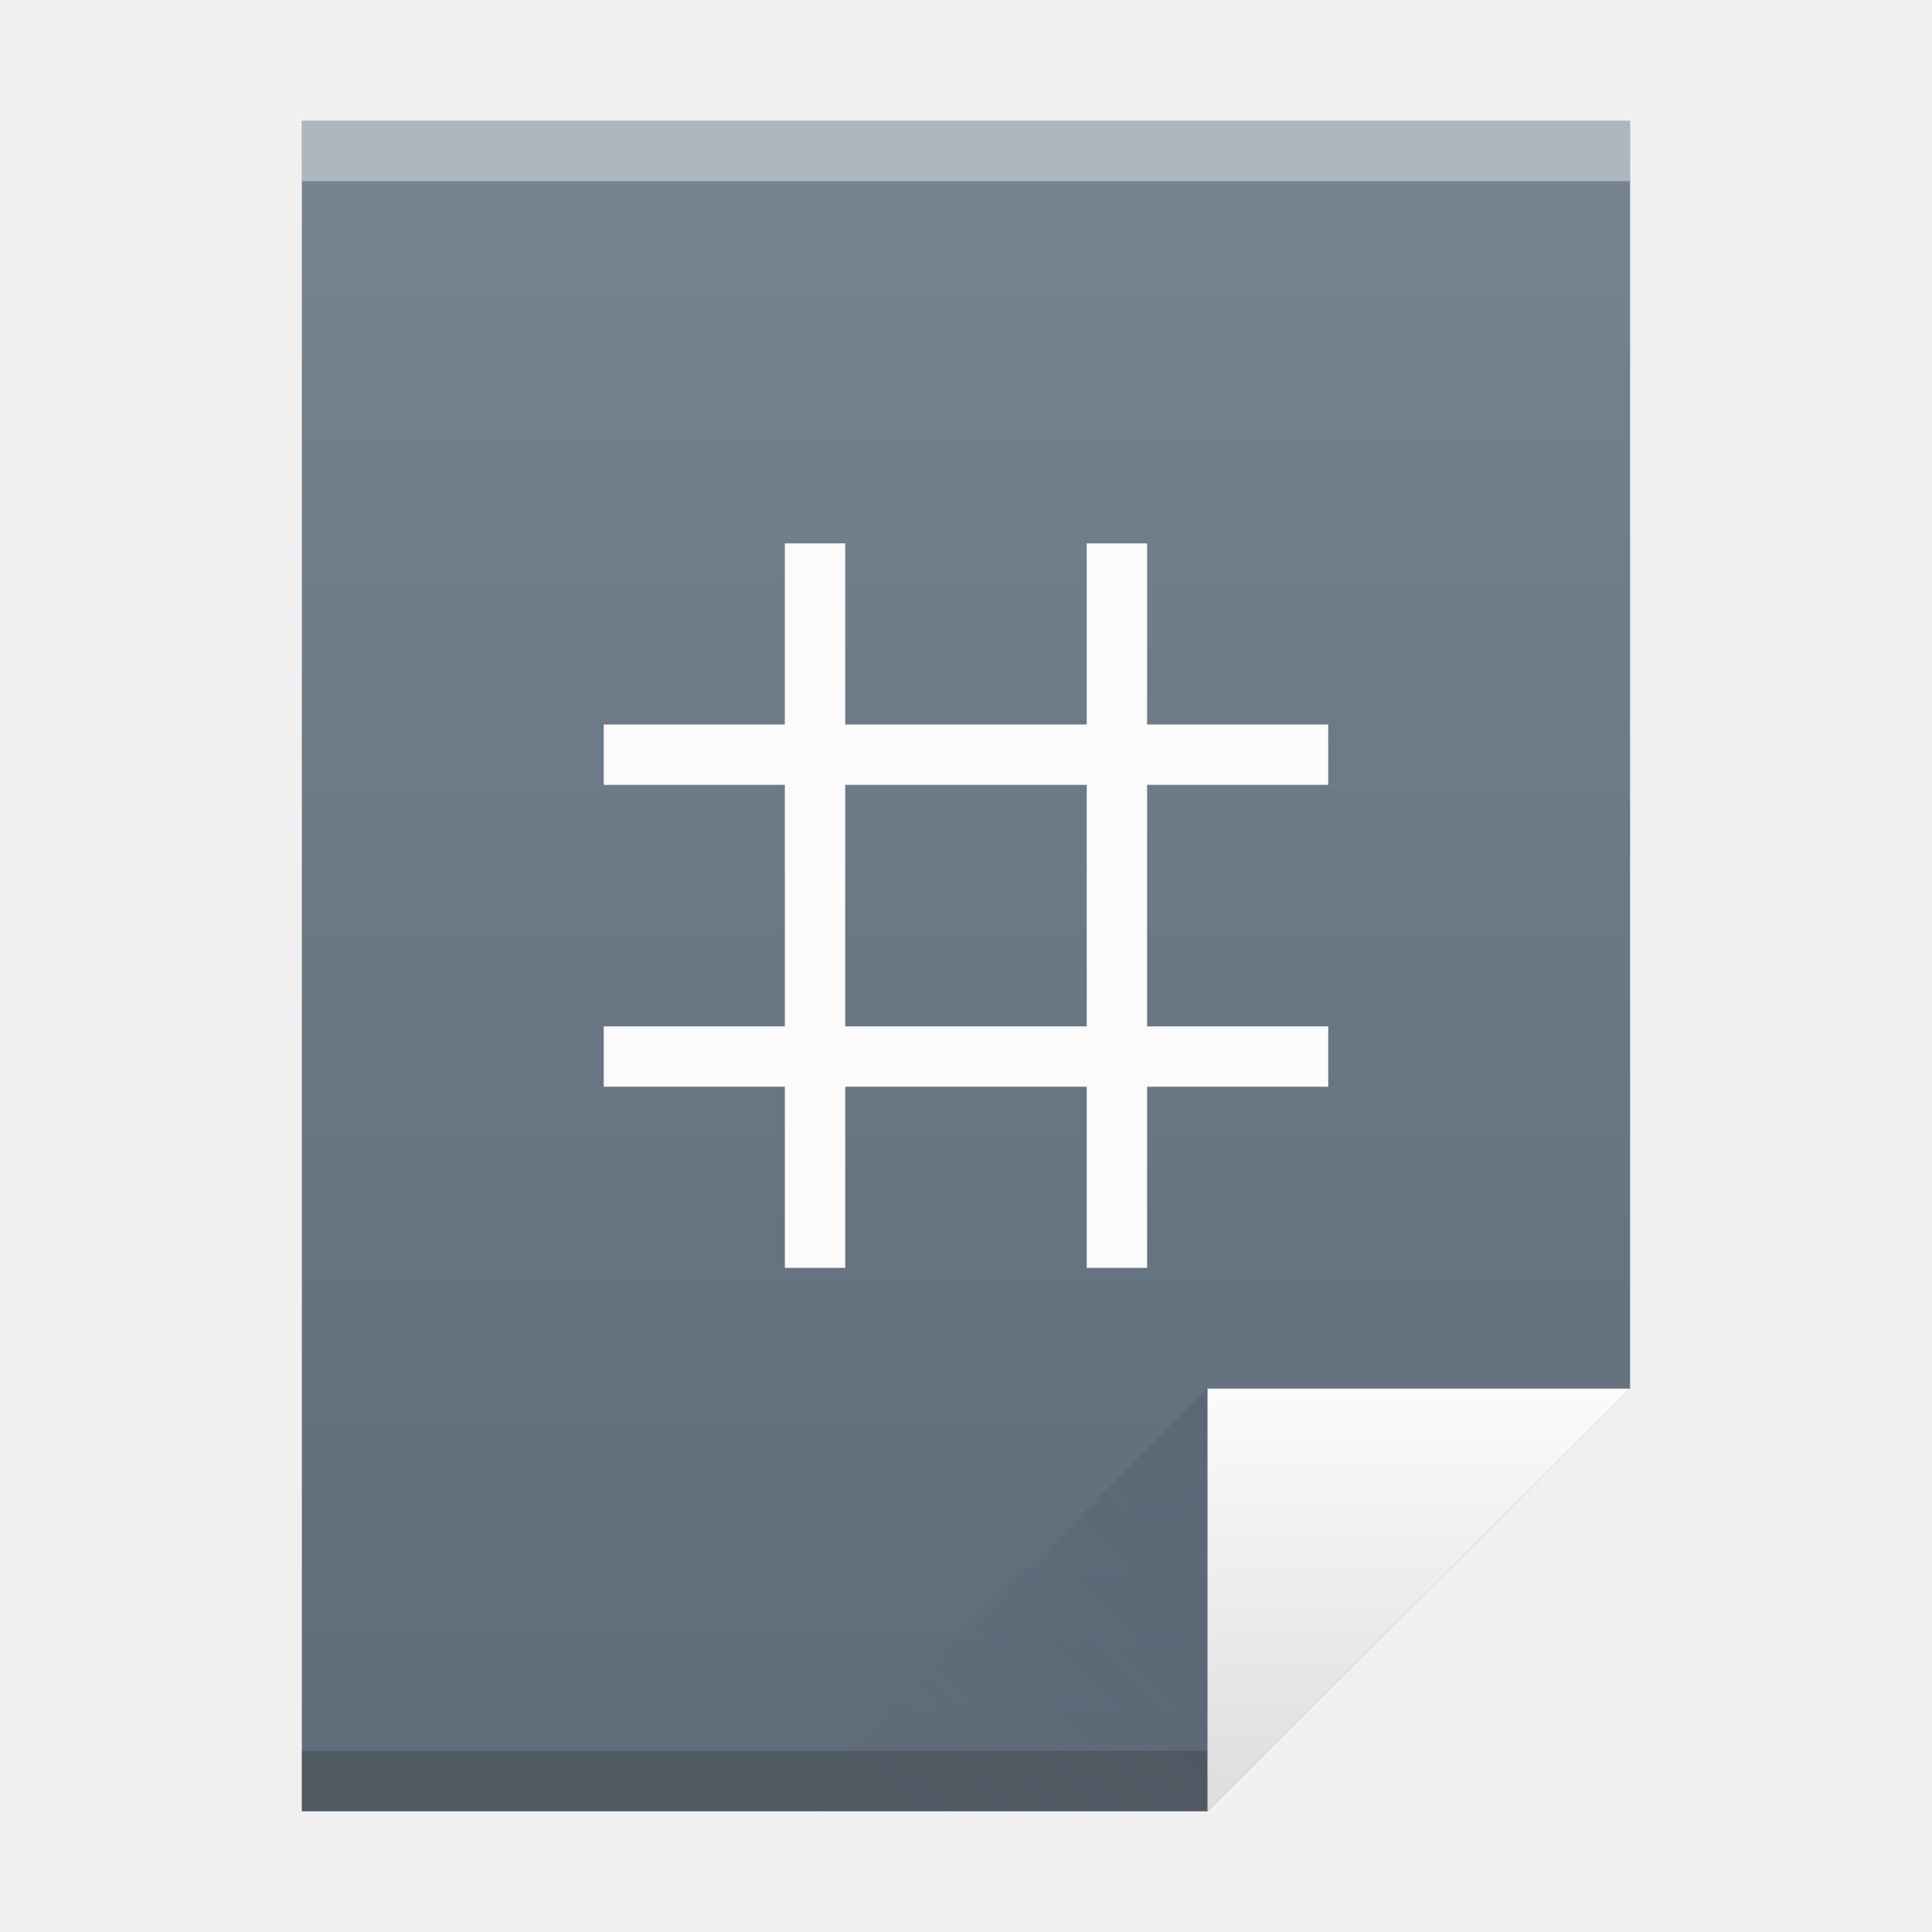
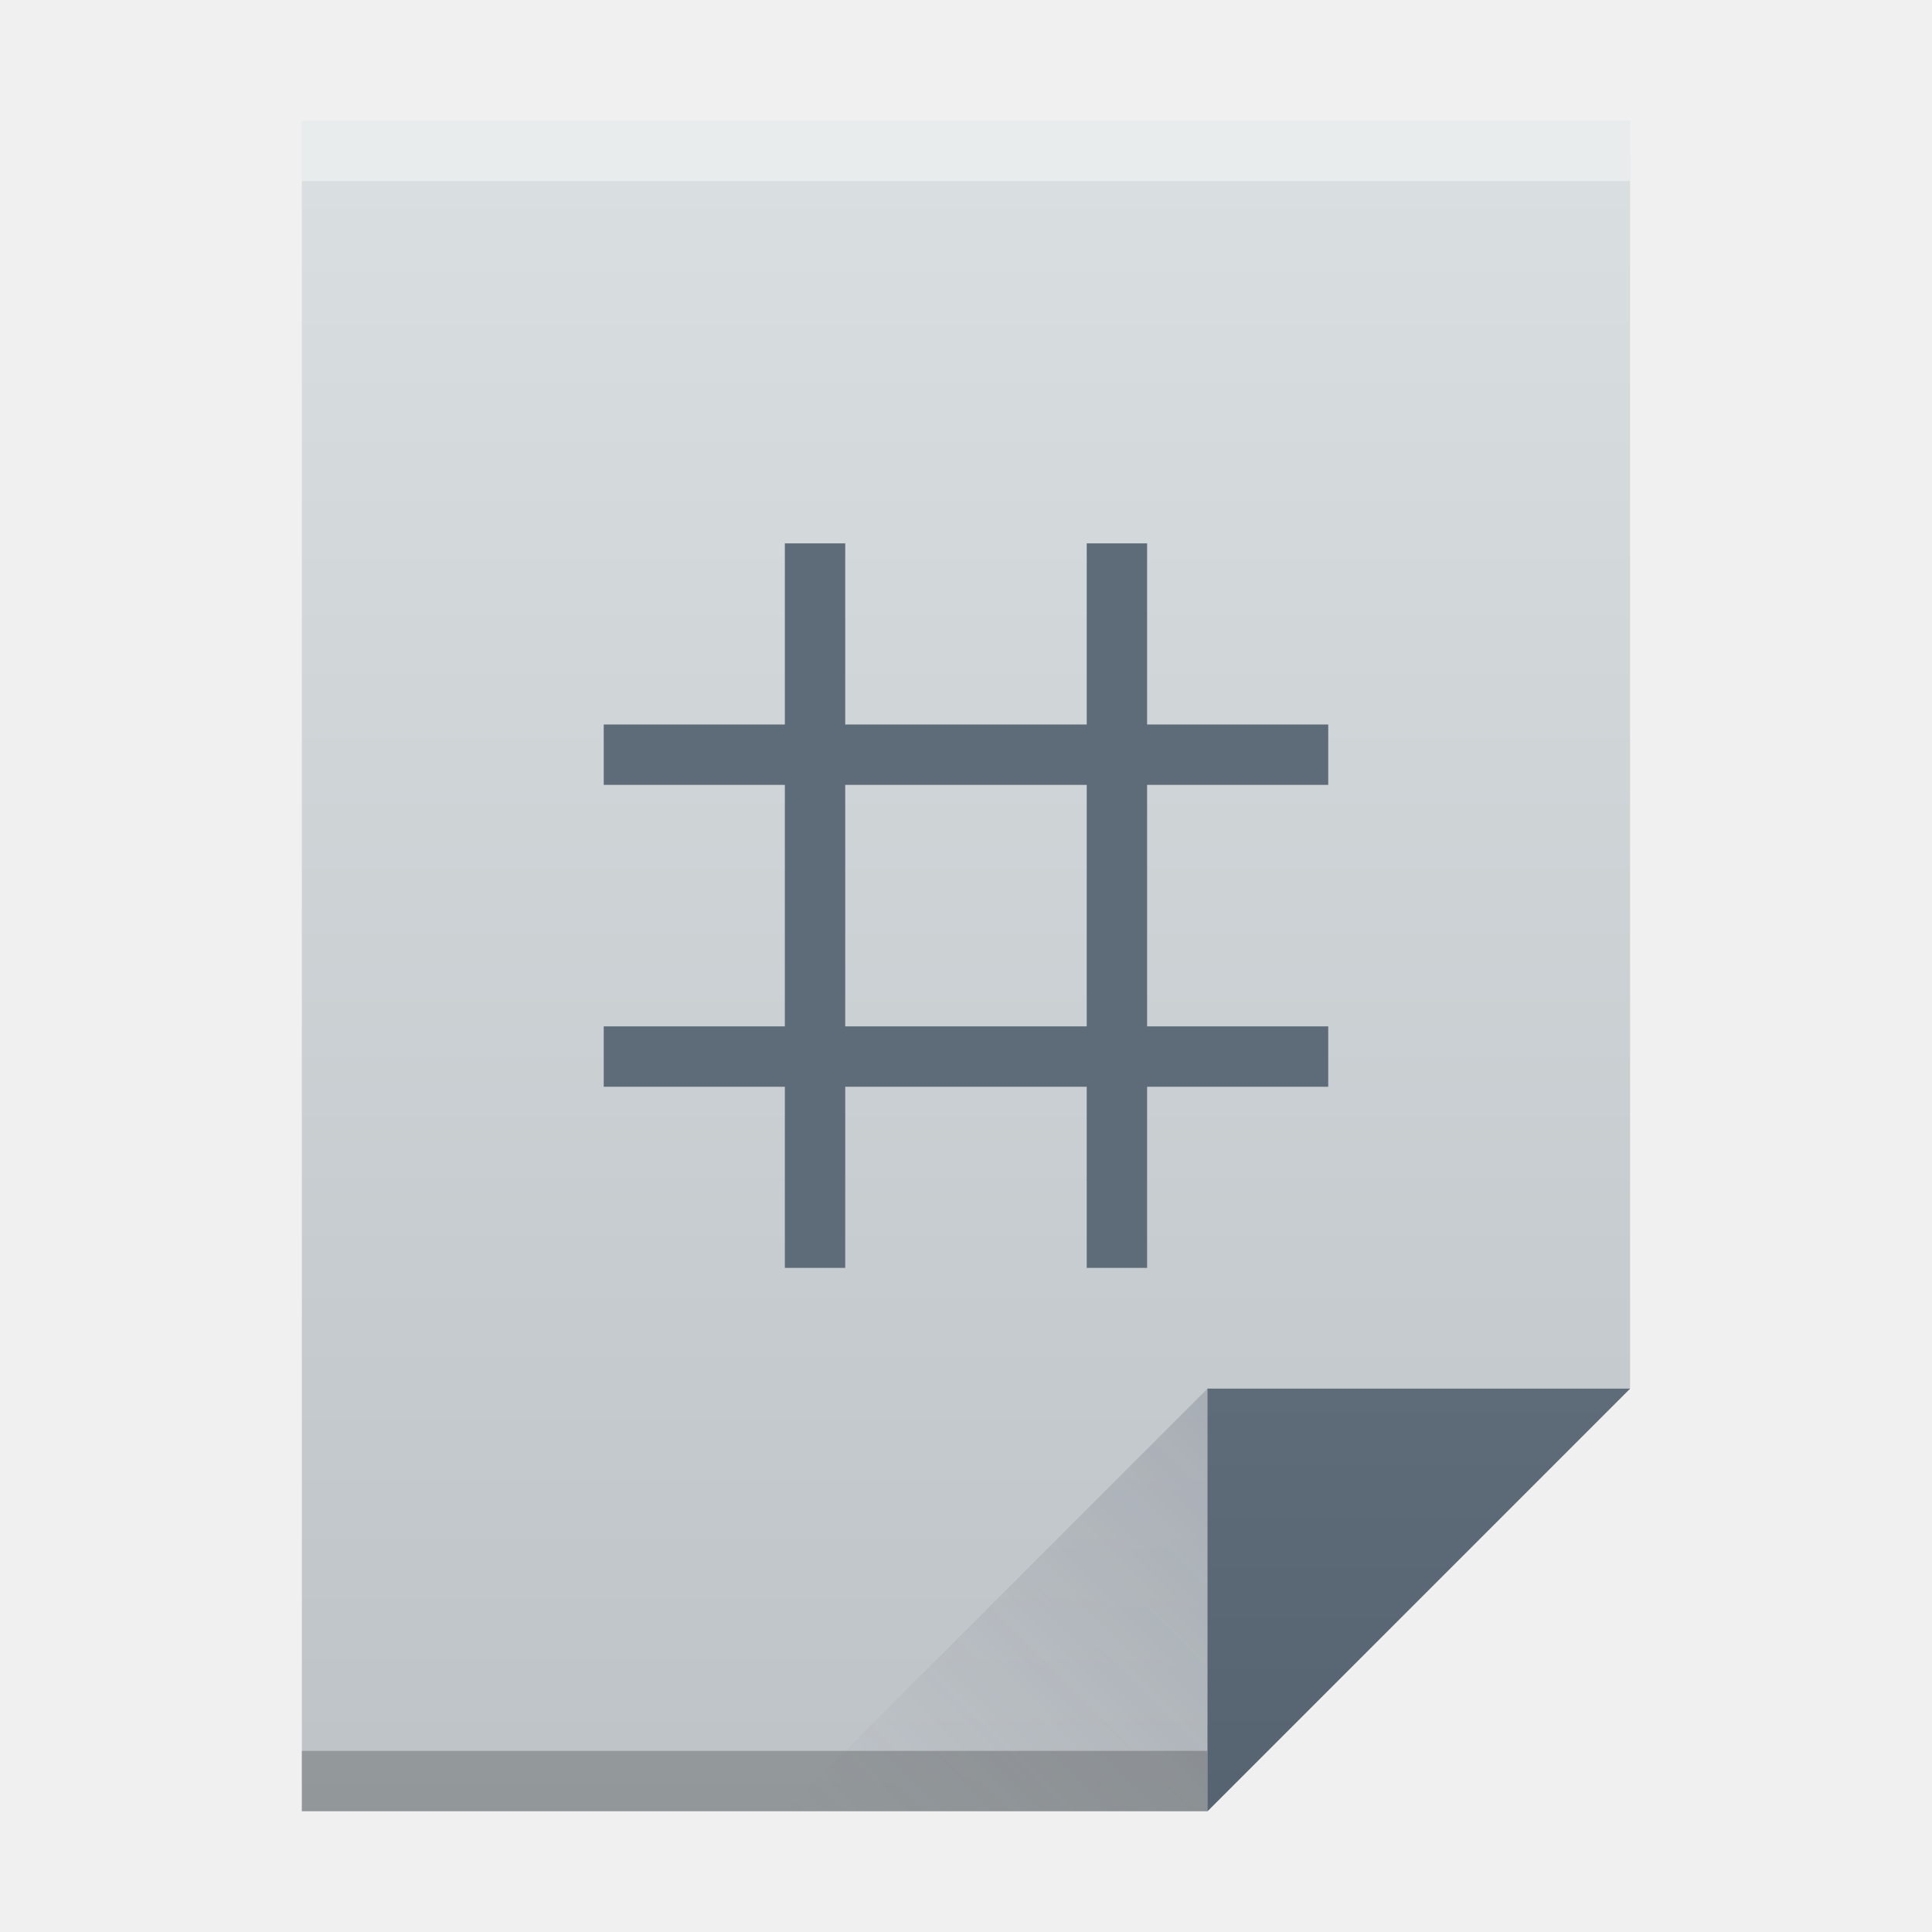
- <svg xmlns="http://www.w3.org/2000/svg" xmlns:xlink="http://www.w3.org/1999/xlink" width="32" version="1.1" height="32">
+ <svg xmlns="http://www.w3.org/2000/svg" xmlns:xlink="http://www.w3.org/1999/xlink" width="32" version="1.1" height="32" id="svg31">
  <defs id="defs5455">
-     <linearGradient xlink:href="#linearGradient4300-7" id="linearGradient4306" y1="61" y2="3" x2="0" gradientUnits="userSpaceOnUse" gradientTransform="matrix(0.4999998 0 0 0.4827584 384.5714 516.3497)" />
-     <linearGradient xlink:href="#linearGradient4351-8" id="linearGradient4357" y1="61" y2="47" x2="0" gradientUnits="userSpaceOnUse" gradientTransform="matrix(0.4827584 0 0 0.4827584 385.2611 516.1084)" />
+     <linearGradient xlink:href="#linearGradient4300" id="linearGradient4306" y1="61" y2="3" x2="0" gradientUnits="userSpaceOnUse" gradientTransform="matrix(0.4999998,0,0,0.4827584,384.5714,516.3497)" />
+     <linearGradient xlink:href="#linearGradient4351" id="linearGradient4357" y1="61" y2="47" x2="0" gradientUnits="userSpaceOnUse" gradientTransform="matrix(0.4827584,0,0,0.4827584,385.2611,516.1084)" />
    <linearGradient xlink:href="#linearGradient4410" id="linearGradient4427" y1="31" x1="54" y2="16.5" x2="39.5" gradientUnits="userSpaceOnUse" gradientTransform="matrix(0.4827584 0 0 -0.4827584 378.5025 553.7635)" />
    <linearGradient id="linearGradient4410">
      <stop style="stop-color:#383e51" id="stop4412" />
      <stop offset="1" style="stop-color:#655c6f;stop-opacity:0" id="stop4414" />
    </linearGradient>
-     <linearGradient id="linearGradient4351-8">
-       <stop style="stop-color:#dedede" id="stop4353-5" />
-       <stop offset="1" style="stop-color:#fbfbfb" id="stop4355-8-4" />
+     <linearGradient id="linearGradient4300">
+       <stop style="stop-color:#bdc3c7" id="stop4302" />
+       <stop offset="1" style="stop-color:#dadfe1" id="stop4304" />
    </linearGradient>
-     <linearGradient id="linearGradient4300-7">
-       <stop style="stop-color:#5e6b78" id="stop4302-2" />
-       <stop offset="1" style="stop-color:#768492" id="stop4304-4" />
+     <linearGradient id="linearGradient4351">
+       <stop style="stop-color:#566472" id="stop4353" />
+       <stop offset="1" style="stop-color:#5e6b78" id="stop4355" />
    </linearGradient>
  </defs>
  <g id="layer1" transform="matrix(1 0 0 1 -384.5714 -515.798)">
-     <path style="fill:url(#linearGradient4306)" id="rect3500" d="m 389.571,517.798 0,28 15,0 7,-7 -3e-5,-14.241 0,-6.759 -7,0 z" />
+     <path style="fill:url(#linearGradient4306);fill-opacity:1.0" id="rect3500" d="m 389.571,517.798 0,28 15,0 7,-7 -3e-5,-14.241 0,-6.759 -7,0 z" />
    <rect width="15" x="389.571" y="544.798" height="1" style="fill:#2e3132;fill-opacity:0.294" id="rect4169" />
    <rect width="22" x="389.571" y="517.798" height="1" style="fill:#ffffff;fill-opacity:0.412" id="rect4236" />
-     <path style="fill:url(#linearGradient4357);fill-rule:evenodd" id="path4314" d="m 411.571,538.798 -7,7 0,-7 z" />
+     <path style="fill:url(#linearGradient4357);fill-rule:evenodd;fill-opacity:1.0" id="path4314" d="m 411.571,538.798 -7,7 0,-7 z" />
    <path style="fill:url(#linearGradient4427);opacity:0.2;fill-rule:evenodd" id="path4320" d="m 397.571,545.798 7,-7 0,7 z" />
    <rect width="0" x="375.892" y="526.798" height="11" style="fill:#ffffff" id="rect4035" />
    <rect width="0" x="375.571" y="525.798" height="11" style="fill:#ffffff" id="rect4035-4" />
    <rect width="0" x="374.036" y="525.684" height="11.114" style="fill:#fbd2bf" id="rect4035-3" />
    <rect width="0" x="375.571" y="525.798" height="11" style="fill:#fbd2bf" id="rect4035-1" />
-     <path style="fill:#fbfbfb" id="rect4221" d="m 397.571,524.798 0,3 -3,0 0,1 3,0 0,4 -3,0 0,1 3,0 0,3 1,0 0,-3 4,0 0,3 1,0 0,-3 3,0 0,-1 -3,0 0,-4 3,0 0,-1 -3,0 0,-3 -1,0 0,3 -4,0 0,-3 -1,0 z m 1,4 4,0 0,4 -4,0 0,-4 z" />
+     <path style="fill:#5e6b78;fill-opacity:1" id="rect4221" d="m 397.571,524.798 0,3 -3,0 0,1 3,0 0,4 -3,0 0,1 3,0 0,3 1,0 0,-3 4,0 0,3 1,0 0,-3 3,0 0,-1 -3,0 0,-4 3,0 0,-1 -3,0 0,-3 -1,0 0,3 -4,0 0,-3 -1,0 z m 1,4 4,0 0,4 -4,0 0,-4 z" />
+     <rect width="0" x="324.774" y="523.679" height="11" style="fill:#ffffff" id="rect4035-2" />
+     <rect width="0" x="324.453" y="522.679" height="11" style="fill:#ffffff" id="rect4035-4-0" />
+     <rect width="0" x="322.917" y="522.565" height="11.114" style="fill:#fbd2bf" id="rect4035-3-2" />
+     <rect width="0" x="324.453" y="522.679" height="11" style="fill:#fbd2bf" id="rect4035-1-3" />
  </g>
</svg>
